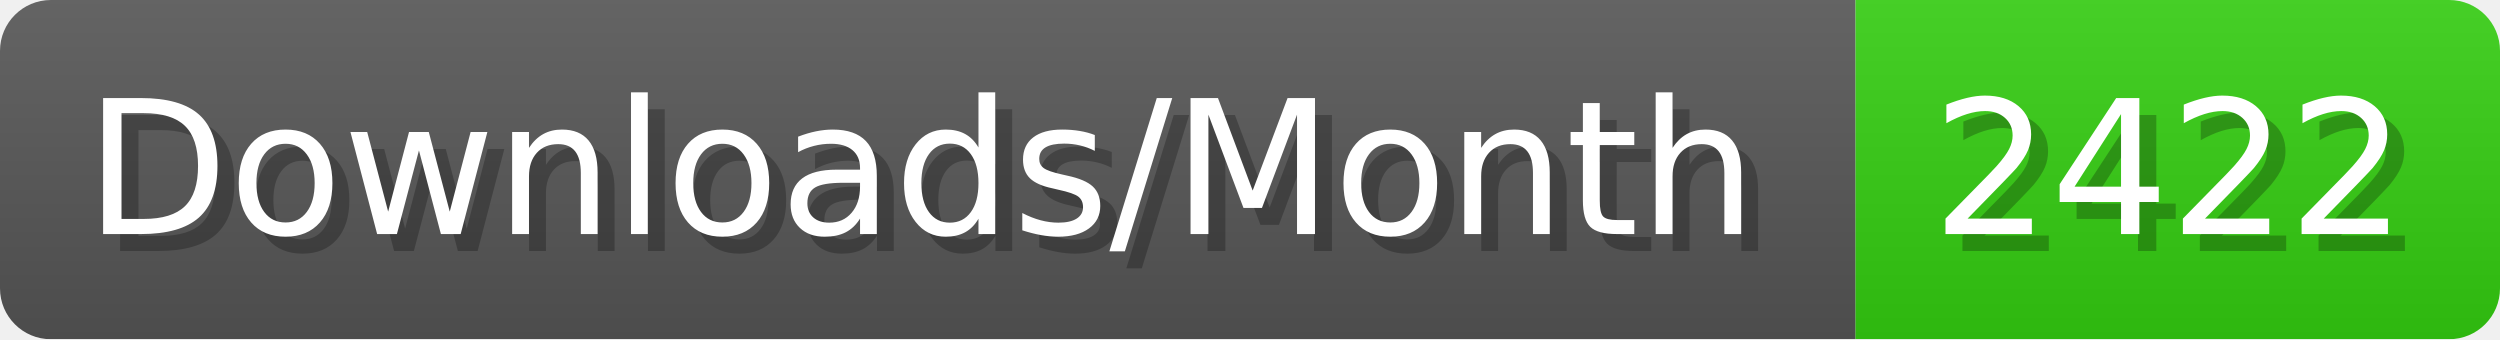
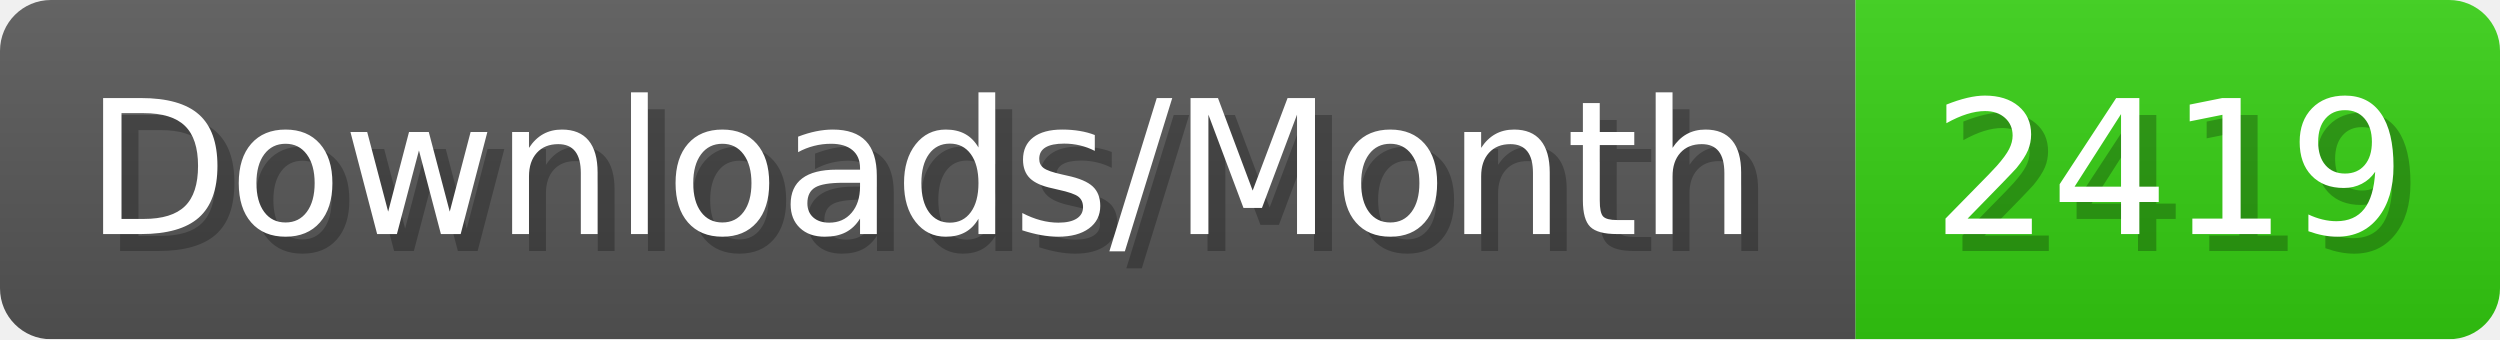
- <svg xmlns="http://www.w3.org/2000/svg" width="147.4" height="20" viewBox="0 0 1474 200" role="img" aria-label="Downloads/Month: 2422">
+ <svg xmlns="http://www.w3.org/2000/svg" width="147.4" height="20" viewBox="0 0 1474 200" role="img" aria-label="Downloads/Month: 2419">
  <linearGradient id="YlXUI" x2="0" y2="100%">
    <stop offset="0" stop-opacity=".1" stop-color="#EEE" />
    <stop offset="1" stop-opacity=".1" />
  </linearGradient>
  <mask id="JHhop">
    <rect width="1474" height="200" rx="30" fill="#FFF" />
  </mask>
  <g mask="url(#JHhop)">
    <rect width="1094" height="200" fill="#555" />
    <rect width="380" height="200" fill="#3C1" x="1094" />
    <rect width="1474" height="200" fill="url(#YlXUI)" />
  </g>
  <g aria-hidden="true" fill="#fff" text-anchor="start" font-family="Verdana,DejaVu Sans,sans-serif" font-size="110">
    <text x="60" y="148" textLength="994" fill="#000" opacity="0.25">Downloads/Month</text>
    <text x="50" y="138" textLength="994">Downloads/Month</text>
-     <text x="1149" y="148" textLength="280" fill="#000" opacity="0.25">2422</text>
-     <text x="1139" y="138" textLength="280">2422</text>
+     <text x="1149" y="148" textLength="280" fill="#000" opacity="0.25">2419</text>
+     <text x="1139" y="138" textLength="280">2419</text>
  </g>
</svg>
